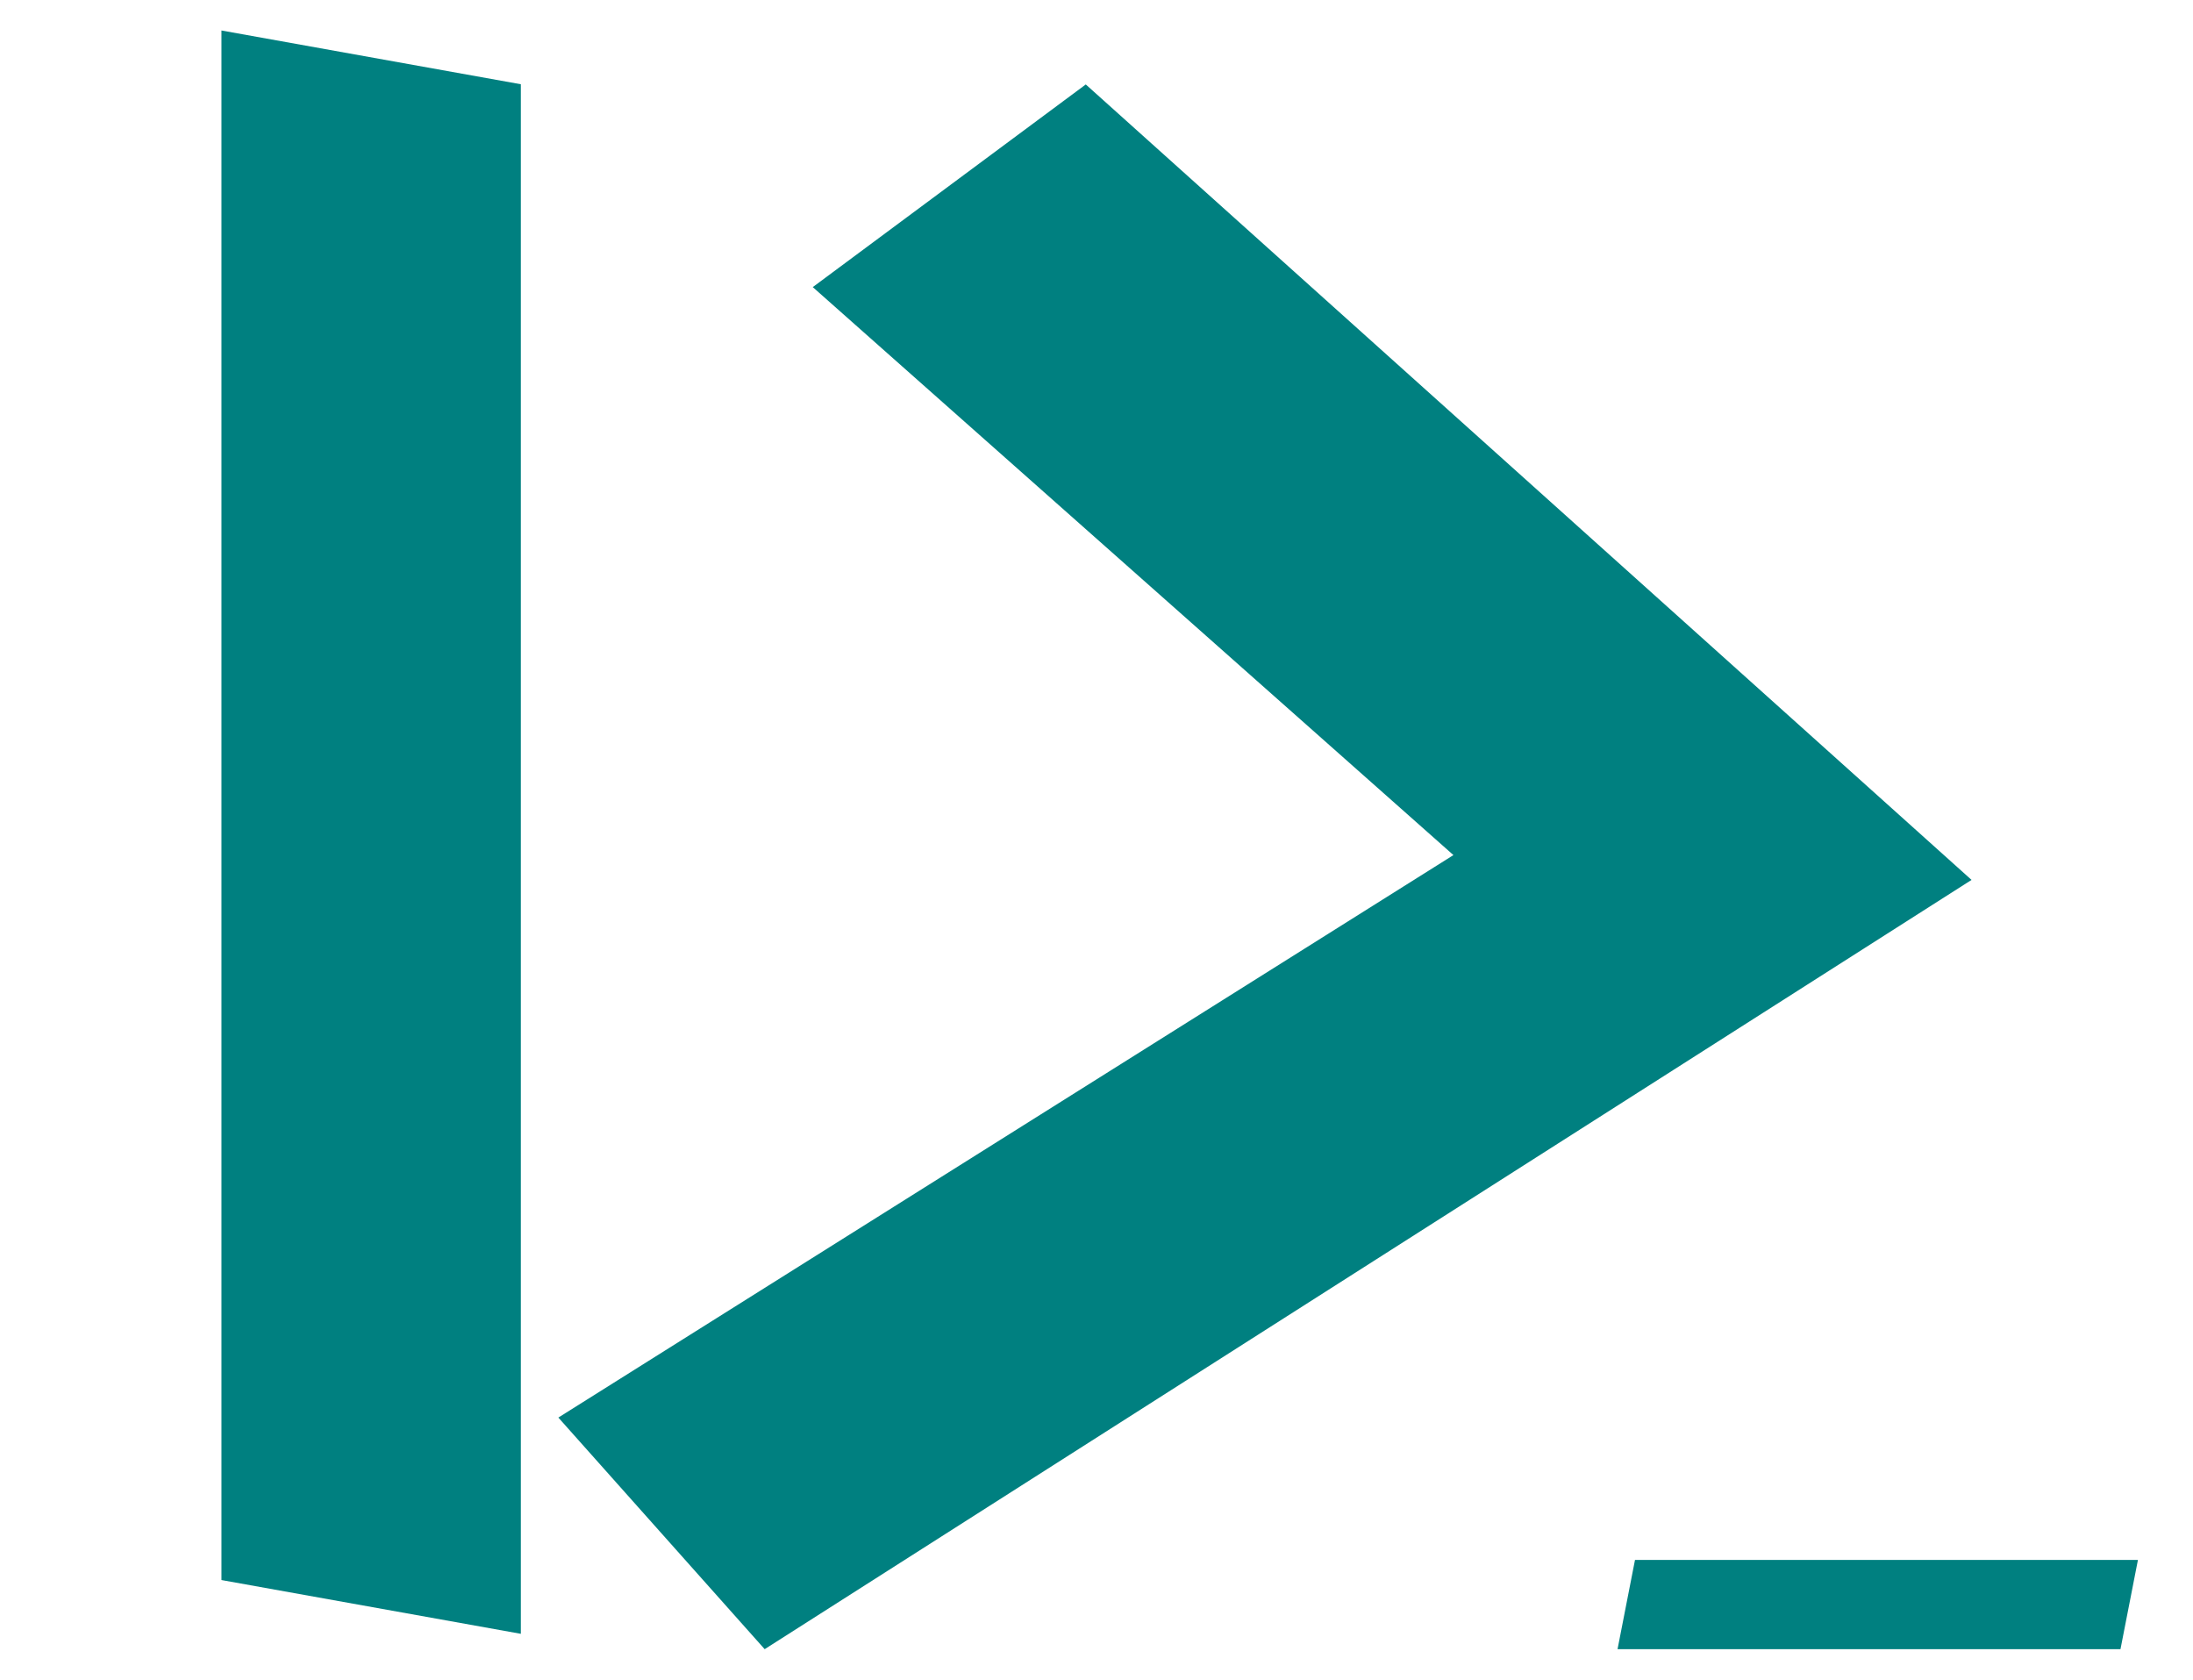
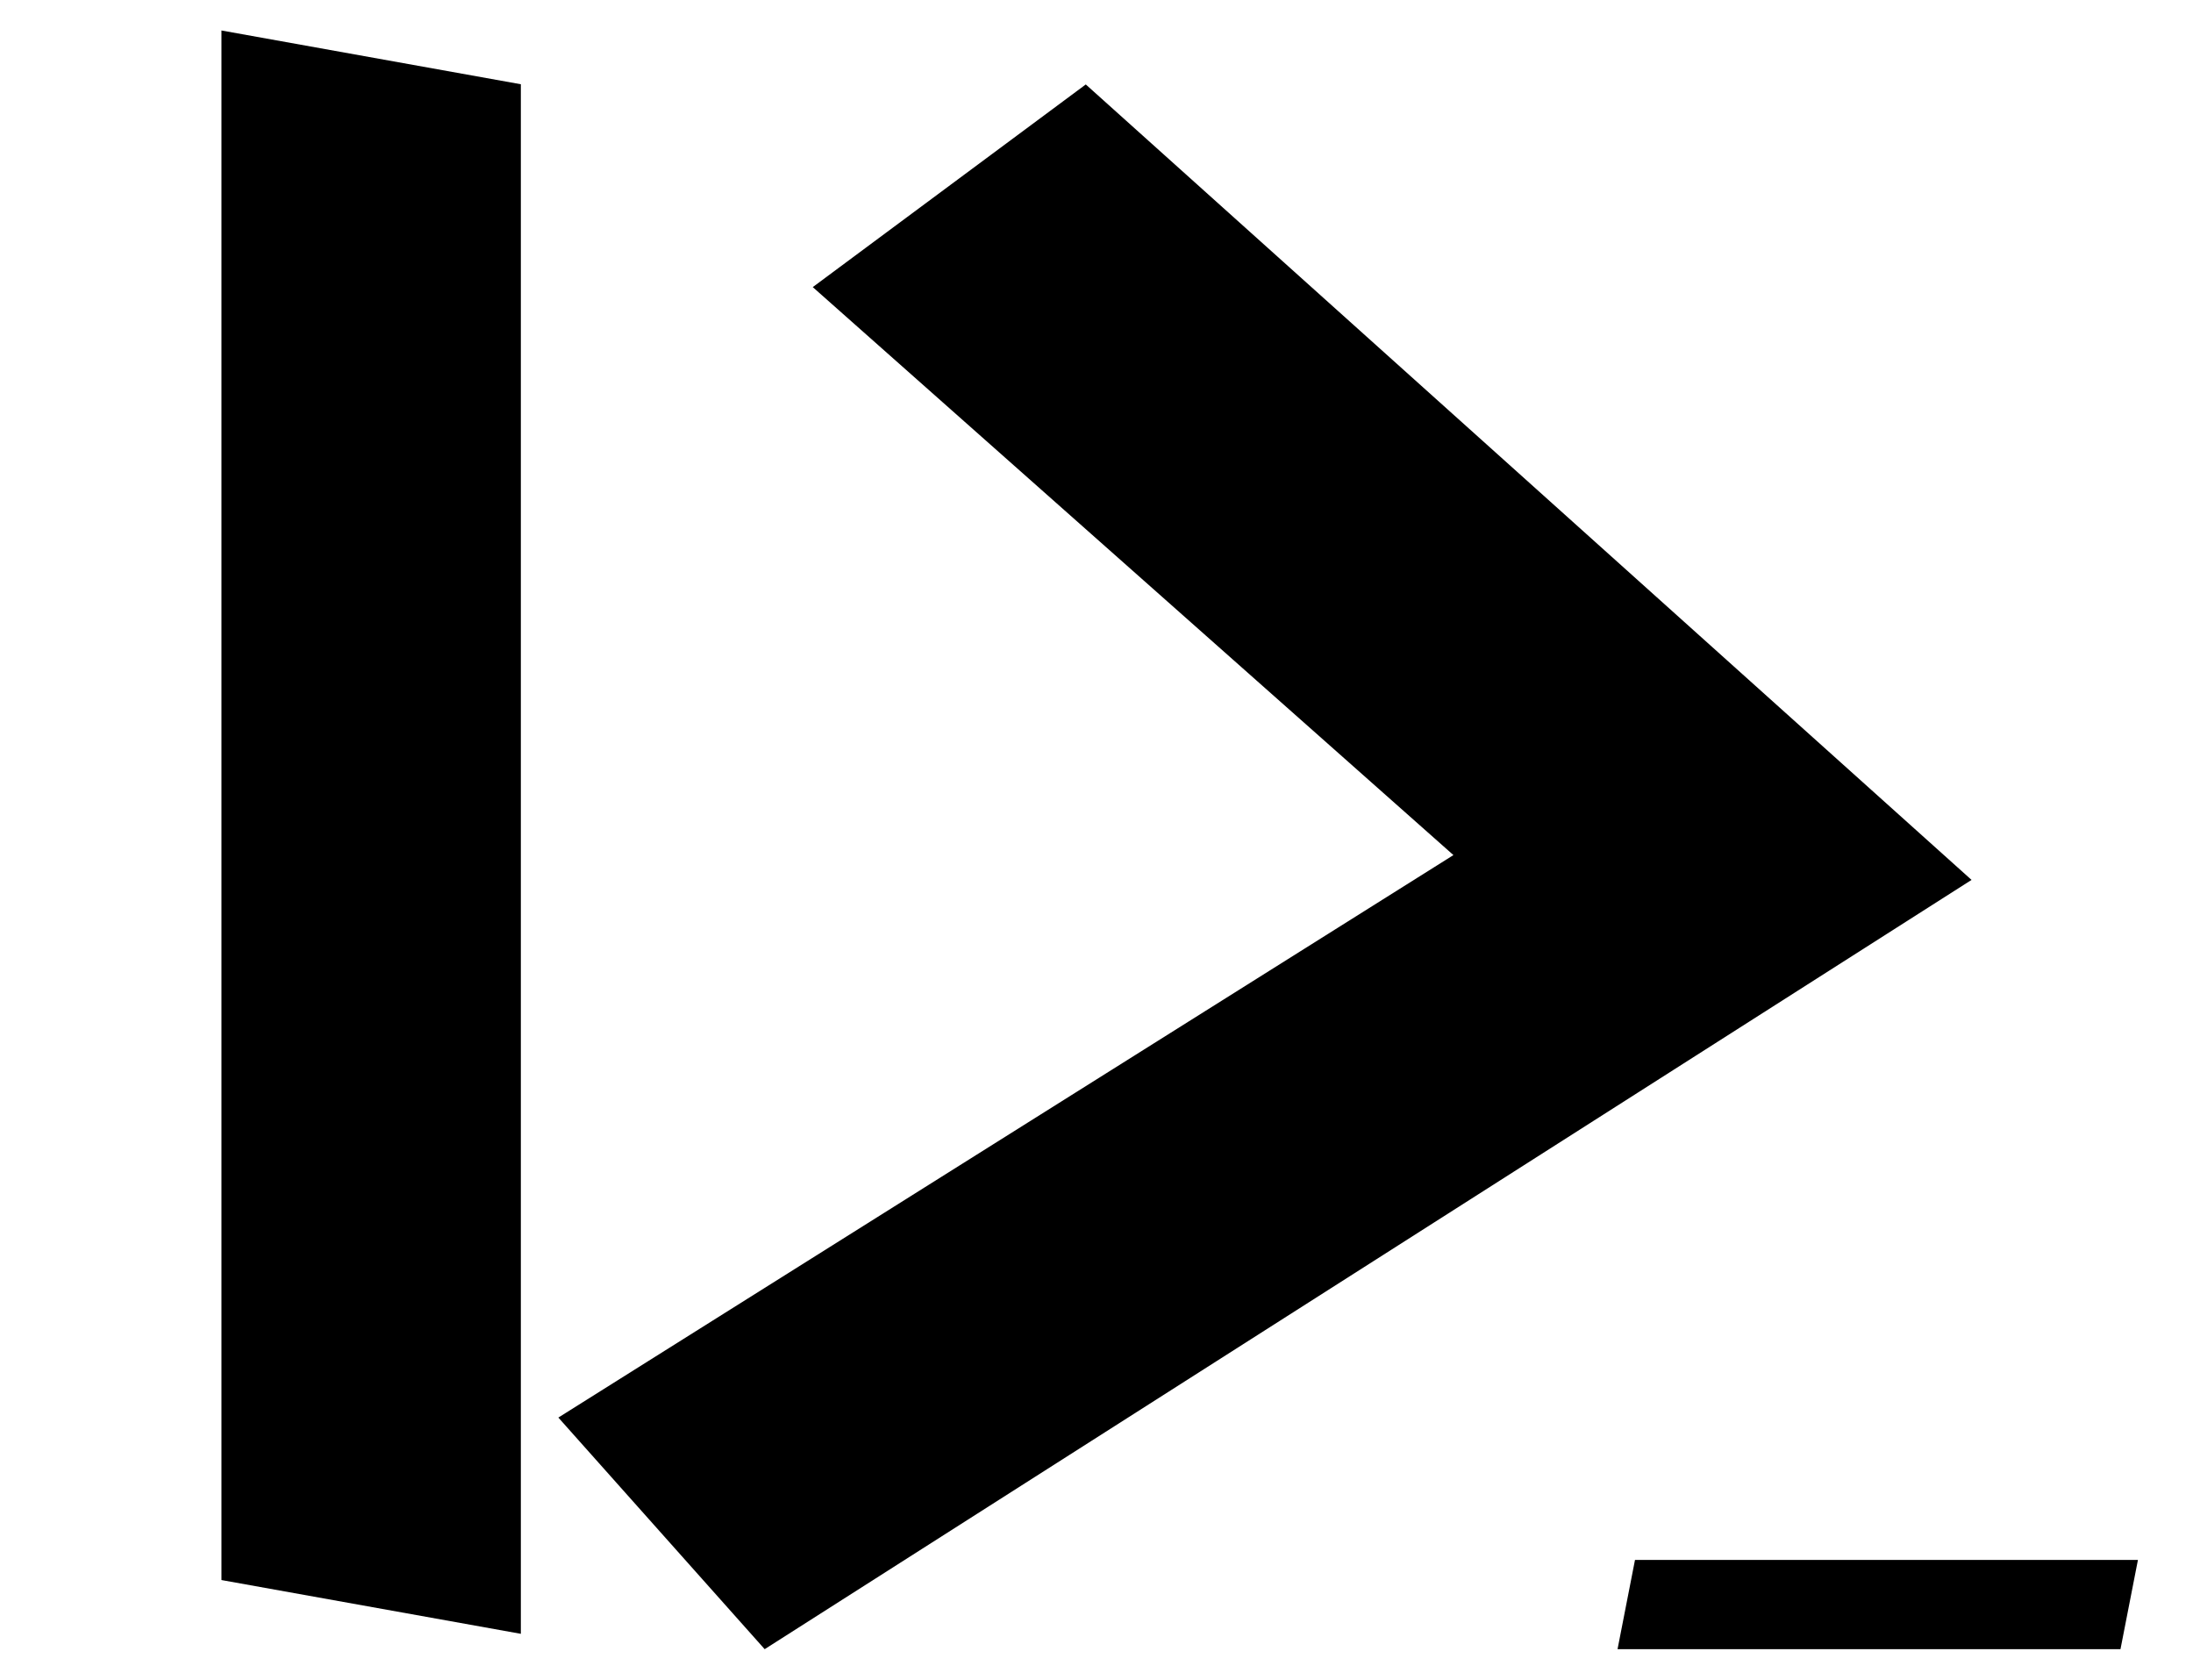
- <svg xmlns="http://www.w3.org/2000/svg" height="605.628" width="790.796" viewBox="0 0 790.796 605.628" version="1.1" id="svg7">
-   <defs id="defs11" />
-   <g id="main" transform="translate(-116.6022,558.6139)">
-     <path style="font-style:italic;font-variant:normal;font-weight:bold;font-stretch:normal;font-size:192px;line-height:125%;font-family:Consolas;-inkscape-font-specification:'Consolas Bold Italic';letter-spacing:0px;word-spacing:0px;fill:#008080;fill-opacity:1;stroke:none;stroke-width:5.625px;stroke-linecap:butt;stroke-linejoin:miter;stroke-opacity:1" d="M 304.419,30.484 196.458,11.097 v -558.719 l 107.961,19.386 z" id="path96" />
-     <path style="font-style:italic;font-variant:normal;font-weight:bold;font-stretch:normal;font-size:192px;line-height:125%;font-family:Consolas;-inkscape-font-specification:'Consolas Bold Italic';letter-spacing:0px;word-spacing:0px;fill:#008080;fill-opacity:1;stroke:none;stroke-width:5.625px;stroke-linecap:butt;stroke-linejoin:miter;stroke-opacity:1" d="M 699.888,36.022 706.18,3.843 H 887.542 L 881.249,36.022 Z" id="path92" />
-     <path style="font-style:italic;font-variant:normal;font-weight:bold;font-stretch:normal;font-size:192px;line-height:125%;font-family:Consolas;-inkscape-font-specification:'Consolas Bold Italic';letter-spacing:0px;word-spacing:0px;fill:#008080;fill-opacity:1;stroke:none;stroke-width:5.625px;stroke-linecap:butt;stroke-linejoin:miter;stroke-opacity:1" d="M 508.135,-528.165 827.542,-241.349 392.343,36.022 317.945,-47.488 640.708,-250.297 409.684,-455.094 Z" id="path61" />
+ <svg xmlns="http://www.w3.org/2000/svg" version="1.1" viewBox="0 0 790.796 605.628">
+   <g transform="translate(-116.6022,558.6139)">
+     <path d="M 304.419,30.484 196.458,11.097 v -558.719 l 107.961,19.386 z" />
+     <path d="M 699.888,36.022 706.18,3.843 H 887.542 L 881.249,36.022 Z" />
+     <path d="M 508.135,-528.165 827.542,-241.349 392.343,36.022 317.945,-47.488 640.708,-250.297 409.684,-455.094 Z" />
  </g>
</svg>
